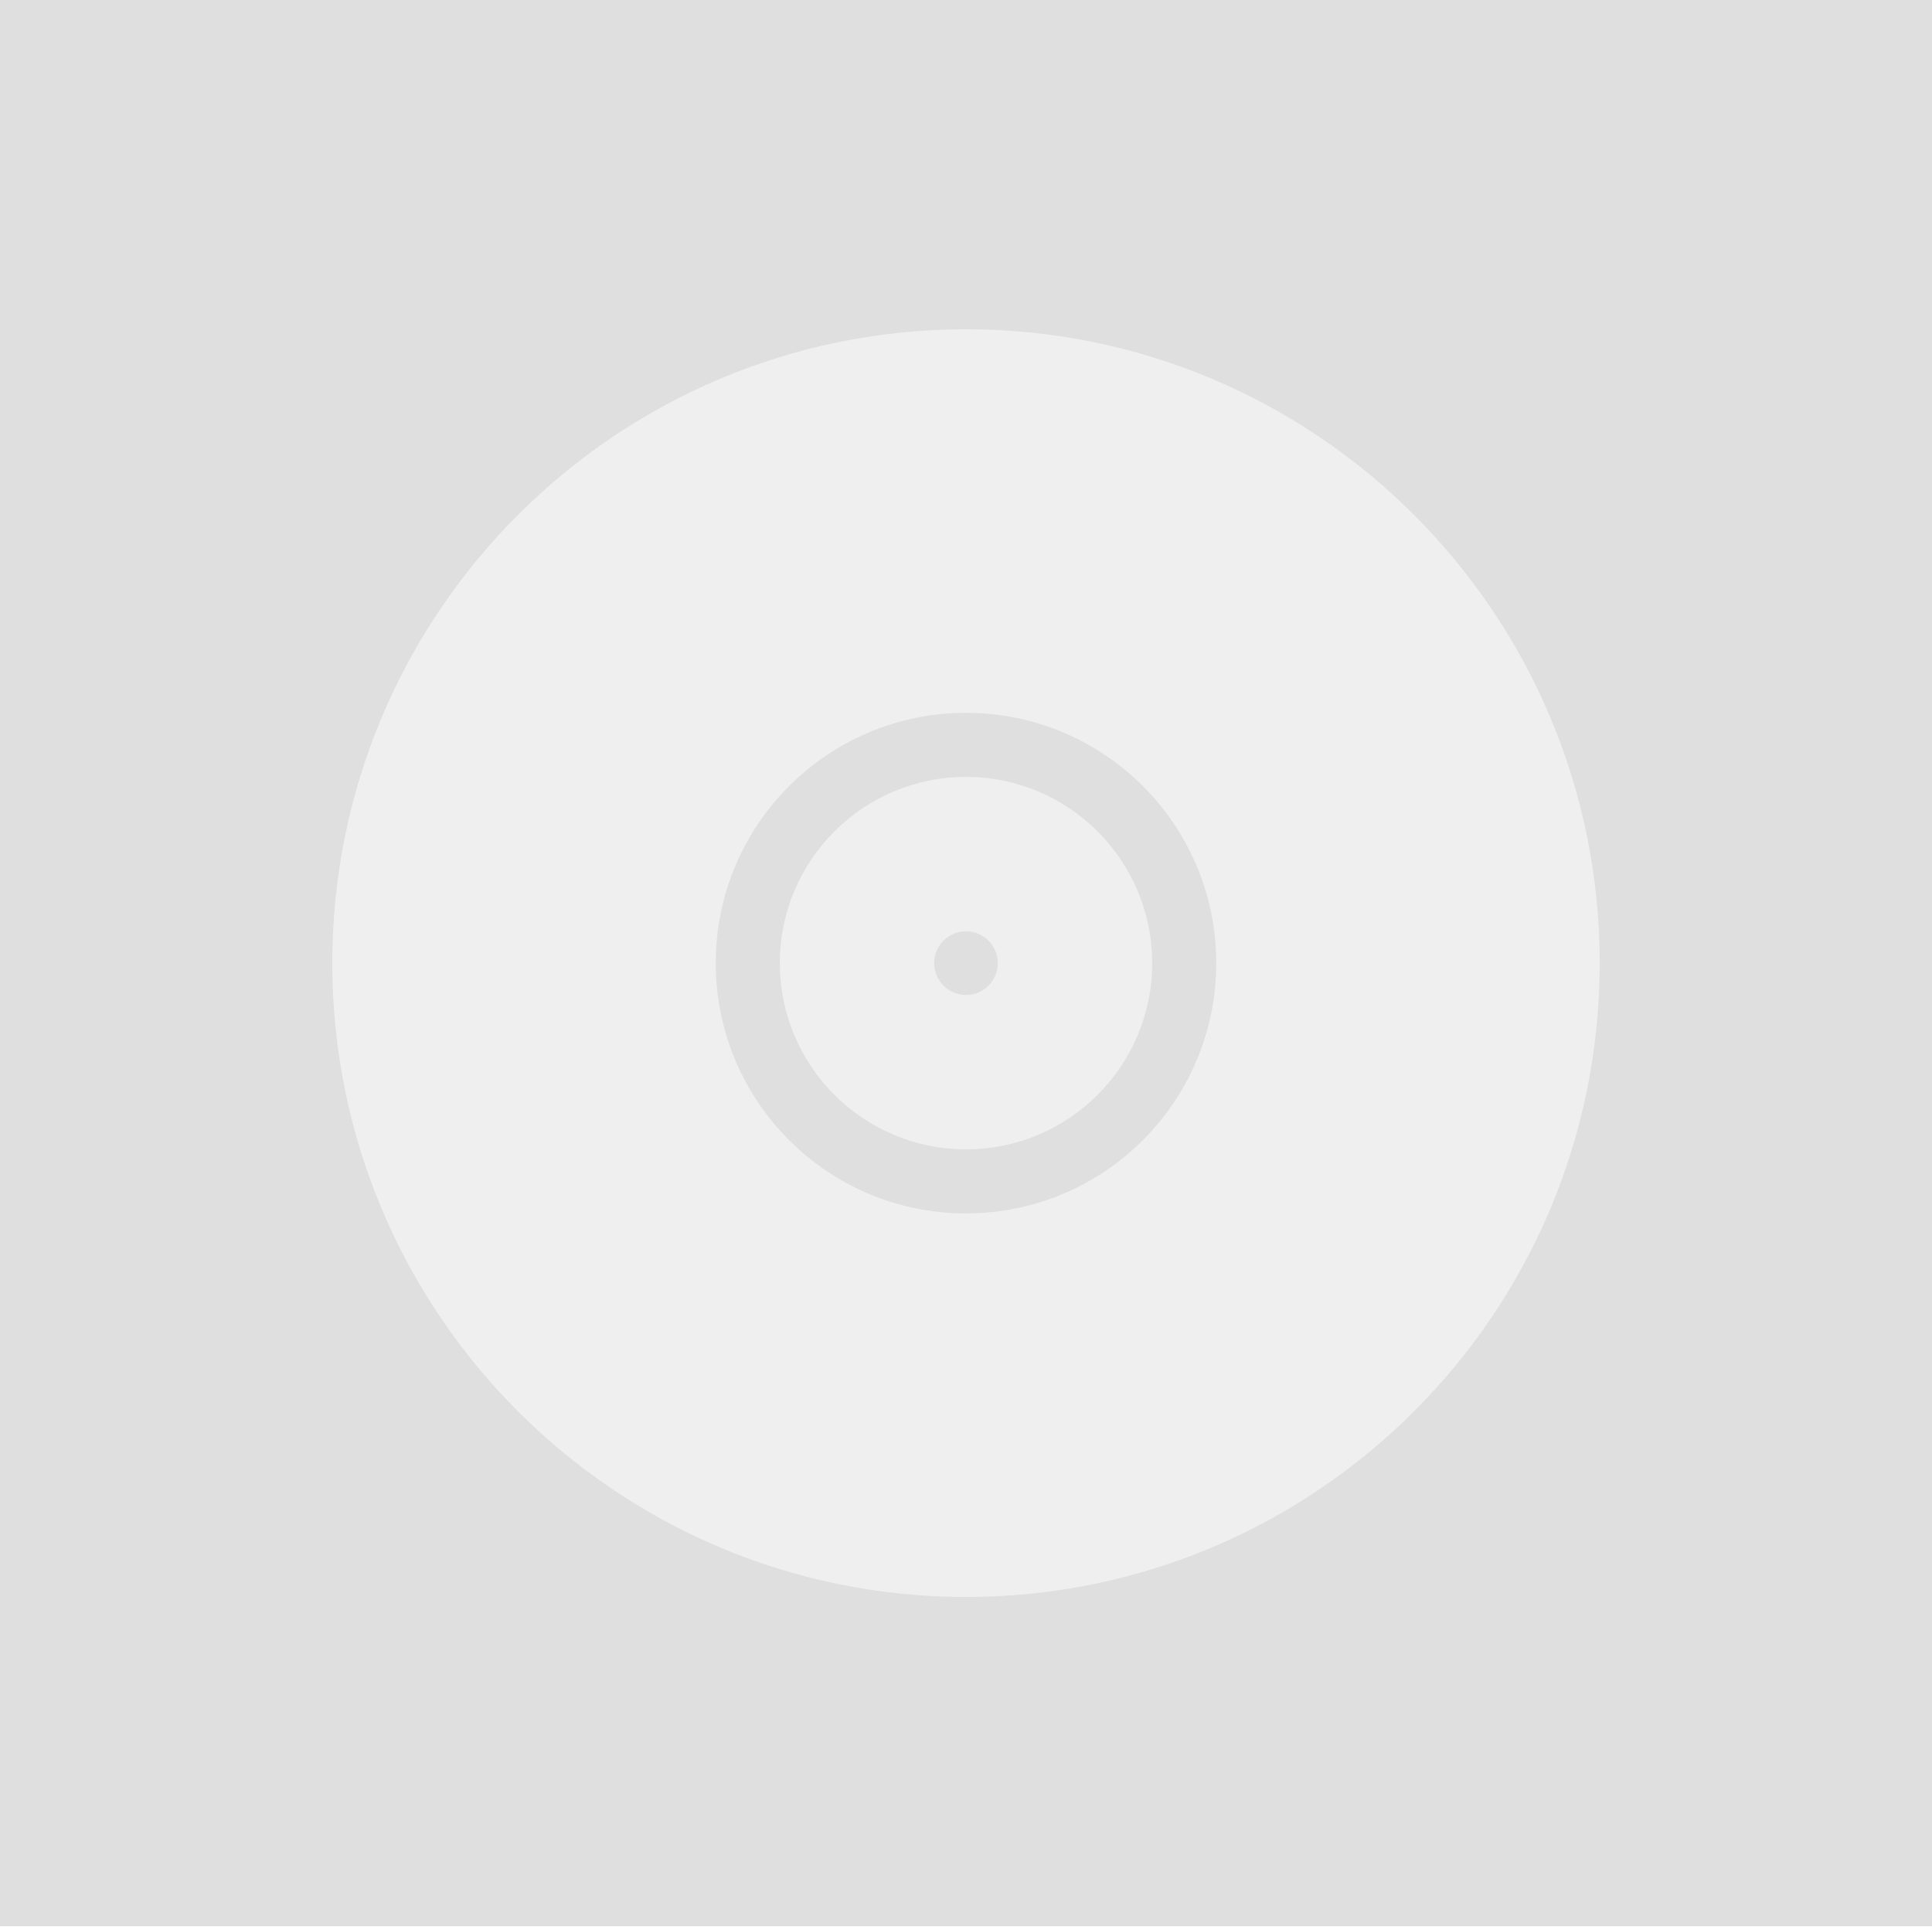
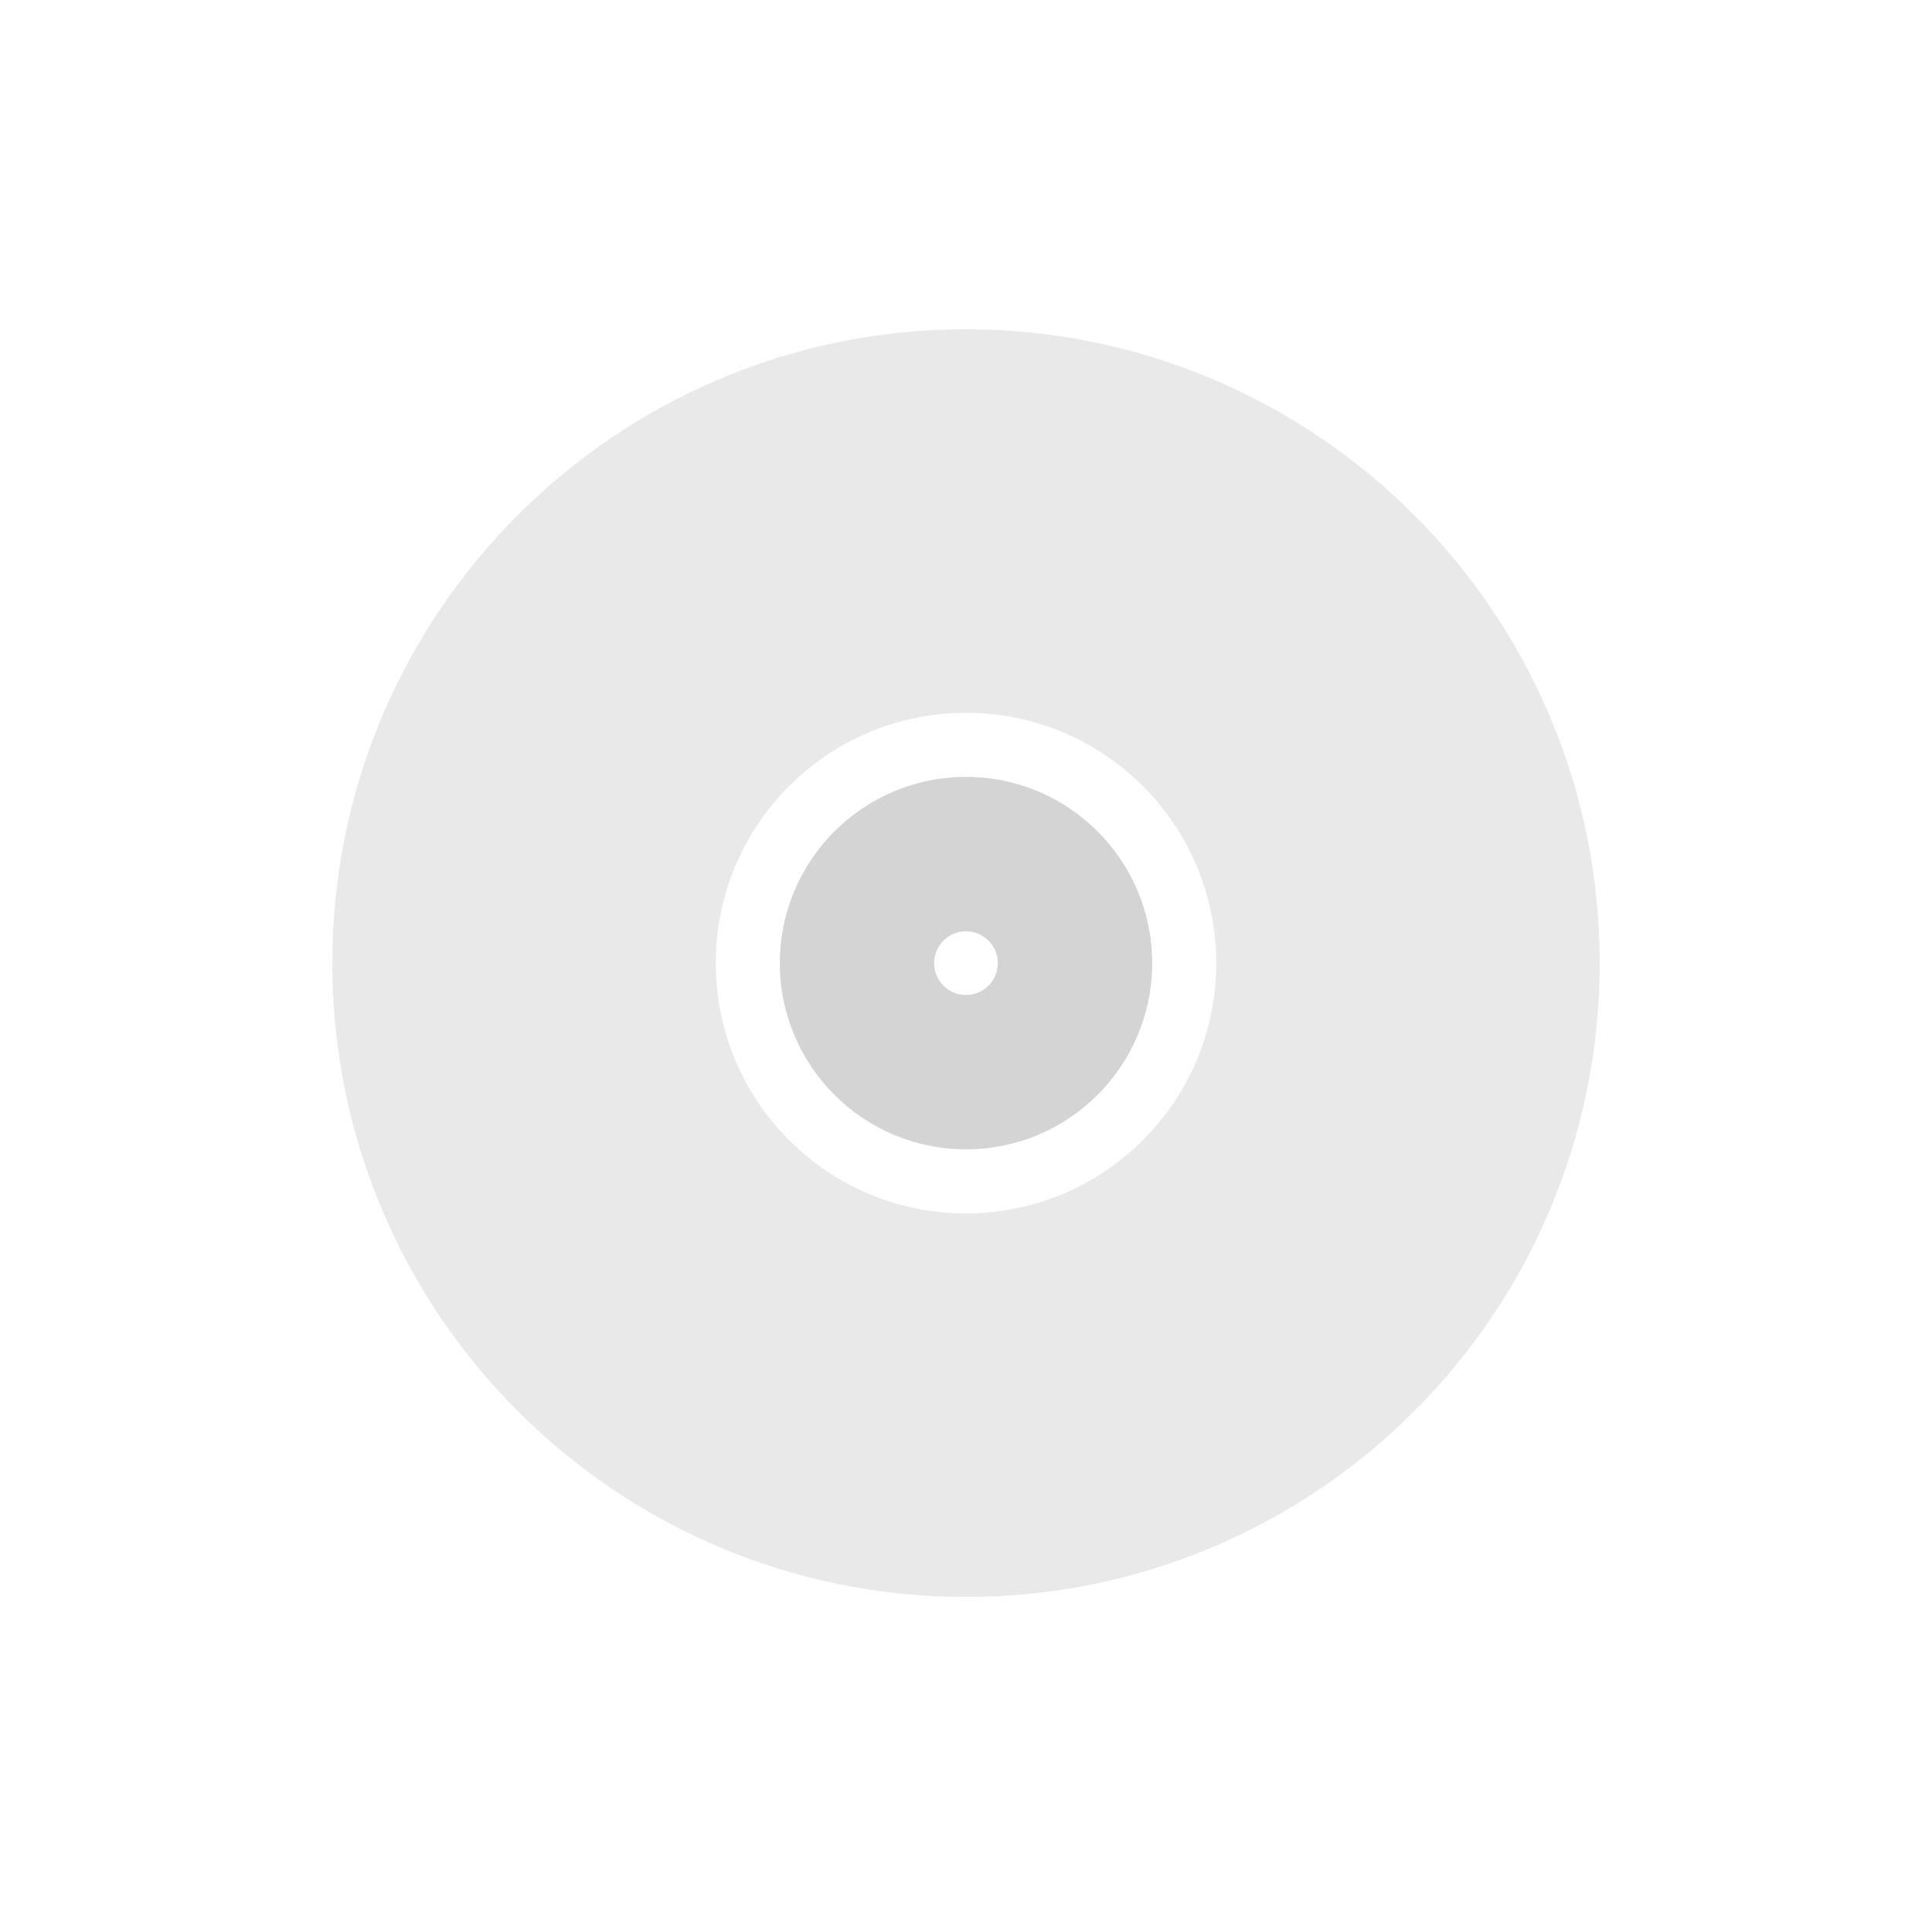
<svg xmlns="http://www.w3.org/2000/svg" xml:space="preserve" width="300.722" height="299.762" fill-rule="evenodd" clip-rule="evenodd" image-rendering="optimizeQuality" shape-rendering="geometricPrecision" text-rendering="geometricPrecision" viewBox="0 0 3132.52 3122.52">
  <g fill-rule="nonzero">
-     <path fill="#00000020" d="M0 0h3132.52v3122.52H0z" />
-     <path fill="#FFFFFF80" d="M1566.25 1259.41c-166.66 0-301.83 135.17-301.83 301.85v.01c0 166.68 135.17 301.85 301.85 301.85h-.01c166.68 0 301.85-135.17 301.85-301.85v-.01c0-166.68-135.17-301.85-301.85-301.85zm.01 250.26c28.49 0 51.6 23.11 51.61 51.6 0-.01 0 0 0 0 0 28.5-23.11 51.61-51.61 51.61h-.01c.01 0 0 0 0 0-28.5 0-51.61-23.11-51.61-51.61v-.01c.01-28.48 23.12-51.59 51.61-51.59z" />
-     <path fill="#FFFFFF80" d="M1566.26 533.78c-567.36 0-1027.48 460.11-1027.48 1027.48 0 567.36 460.11 1027.48 1027.48 1027.48 567.36 0 1027.48-460.11 1027.48-1027.48S2133.63 533.78 1566.26 533.78m0 621.74c224.05 0 405.75 181.69 405.75 405.74s-181.7 405.75-405.75 405.75-405.75-181.7-405.75-405.75 181.7-405.75 405.75-405.75z" />
+     <path style="fill:none" d="M0 0h3132.52v3122.52H0z" />
+     <path fill="#AAAAAA80" d="M1566.25 1259.41c-166.66 0-301.83 135.17-301.83 301.85v.01c0 166.68 135.17 301.85 301.85 301.85h-.01c166.68 0 301.85-135.17 301.85-301.85v-.01c0-166.68-135.17-301.85-301.85-301.85zm.01 250.26c28.49 0 51.6 23.11 51.61 51.6 0-.01 0 0 0 0 0 28.5-23.11 51.61-51.61 51.61h-.01c.01 0 0 0 0 0-28.5 0-51.61-23.11-51.61-51.61v-.01c.01-28.48 23.12-51.59 51.61-51.59z" />
+     <path fill="#AAAAAA40" d="M1566.26 533.78c-567.36 0-1027.48 460.11-1027.48 1027.48 0 567.36 460.11 1027.48 1027.48 1027.48 567.36 0 1027.48-460.11 1027.48-1027.48S2133.63 533.78 1566.26 533.78m0 621.74c224.05 0 405.75 181.69 405.75 405.74s-181.7 405.75-405.75 405.75-405.75-181.7-405.75-405.75 181.7-405.75 405.75-405.75z" />
  </g>
</svg>
